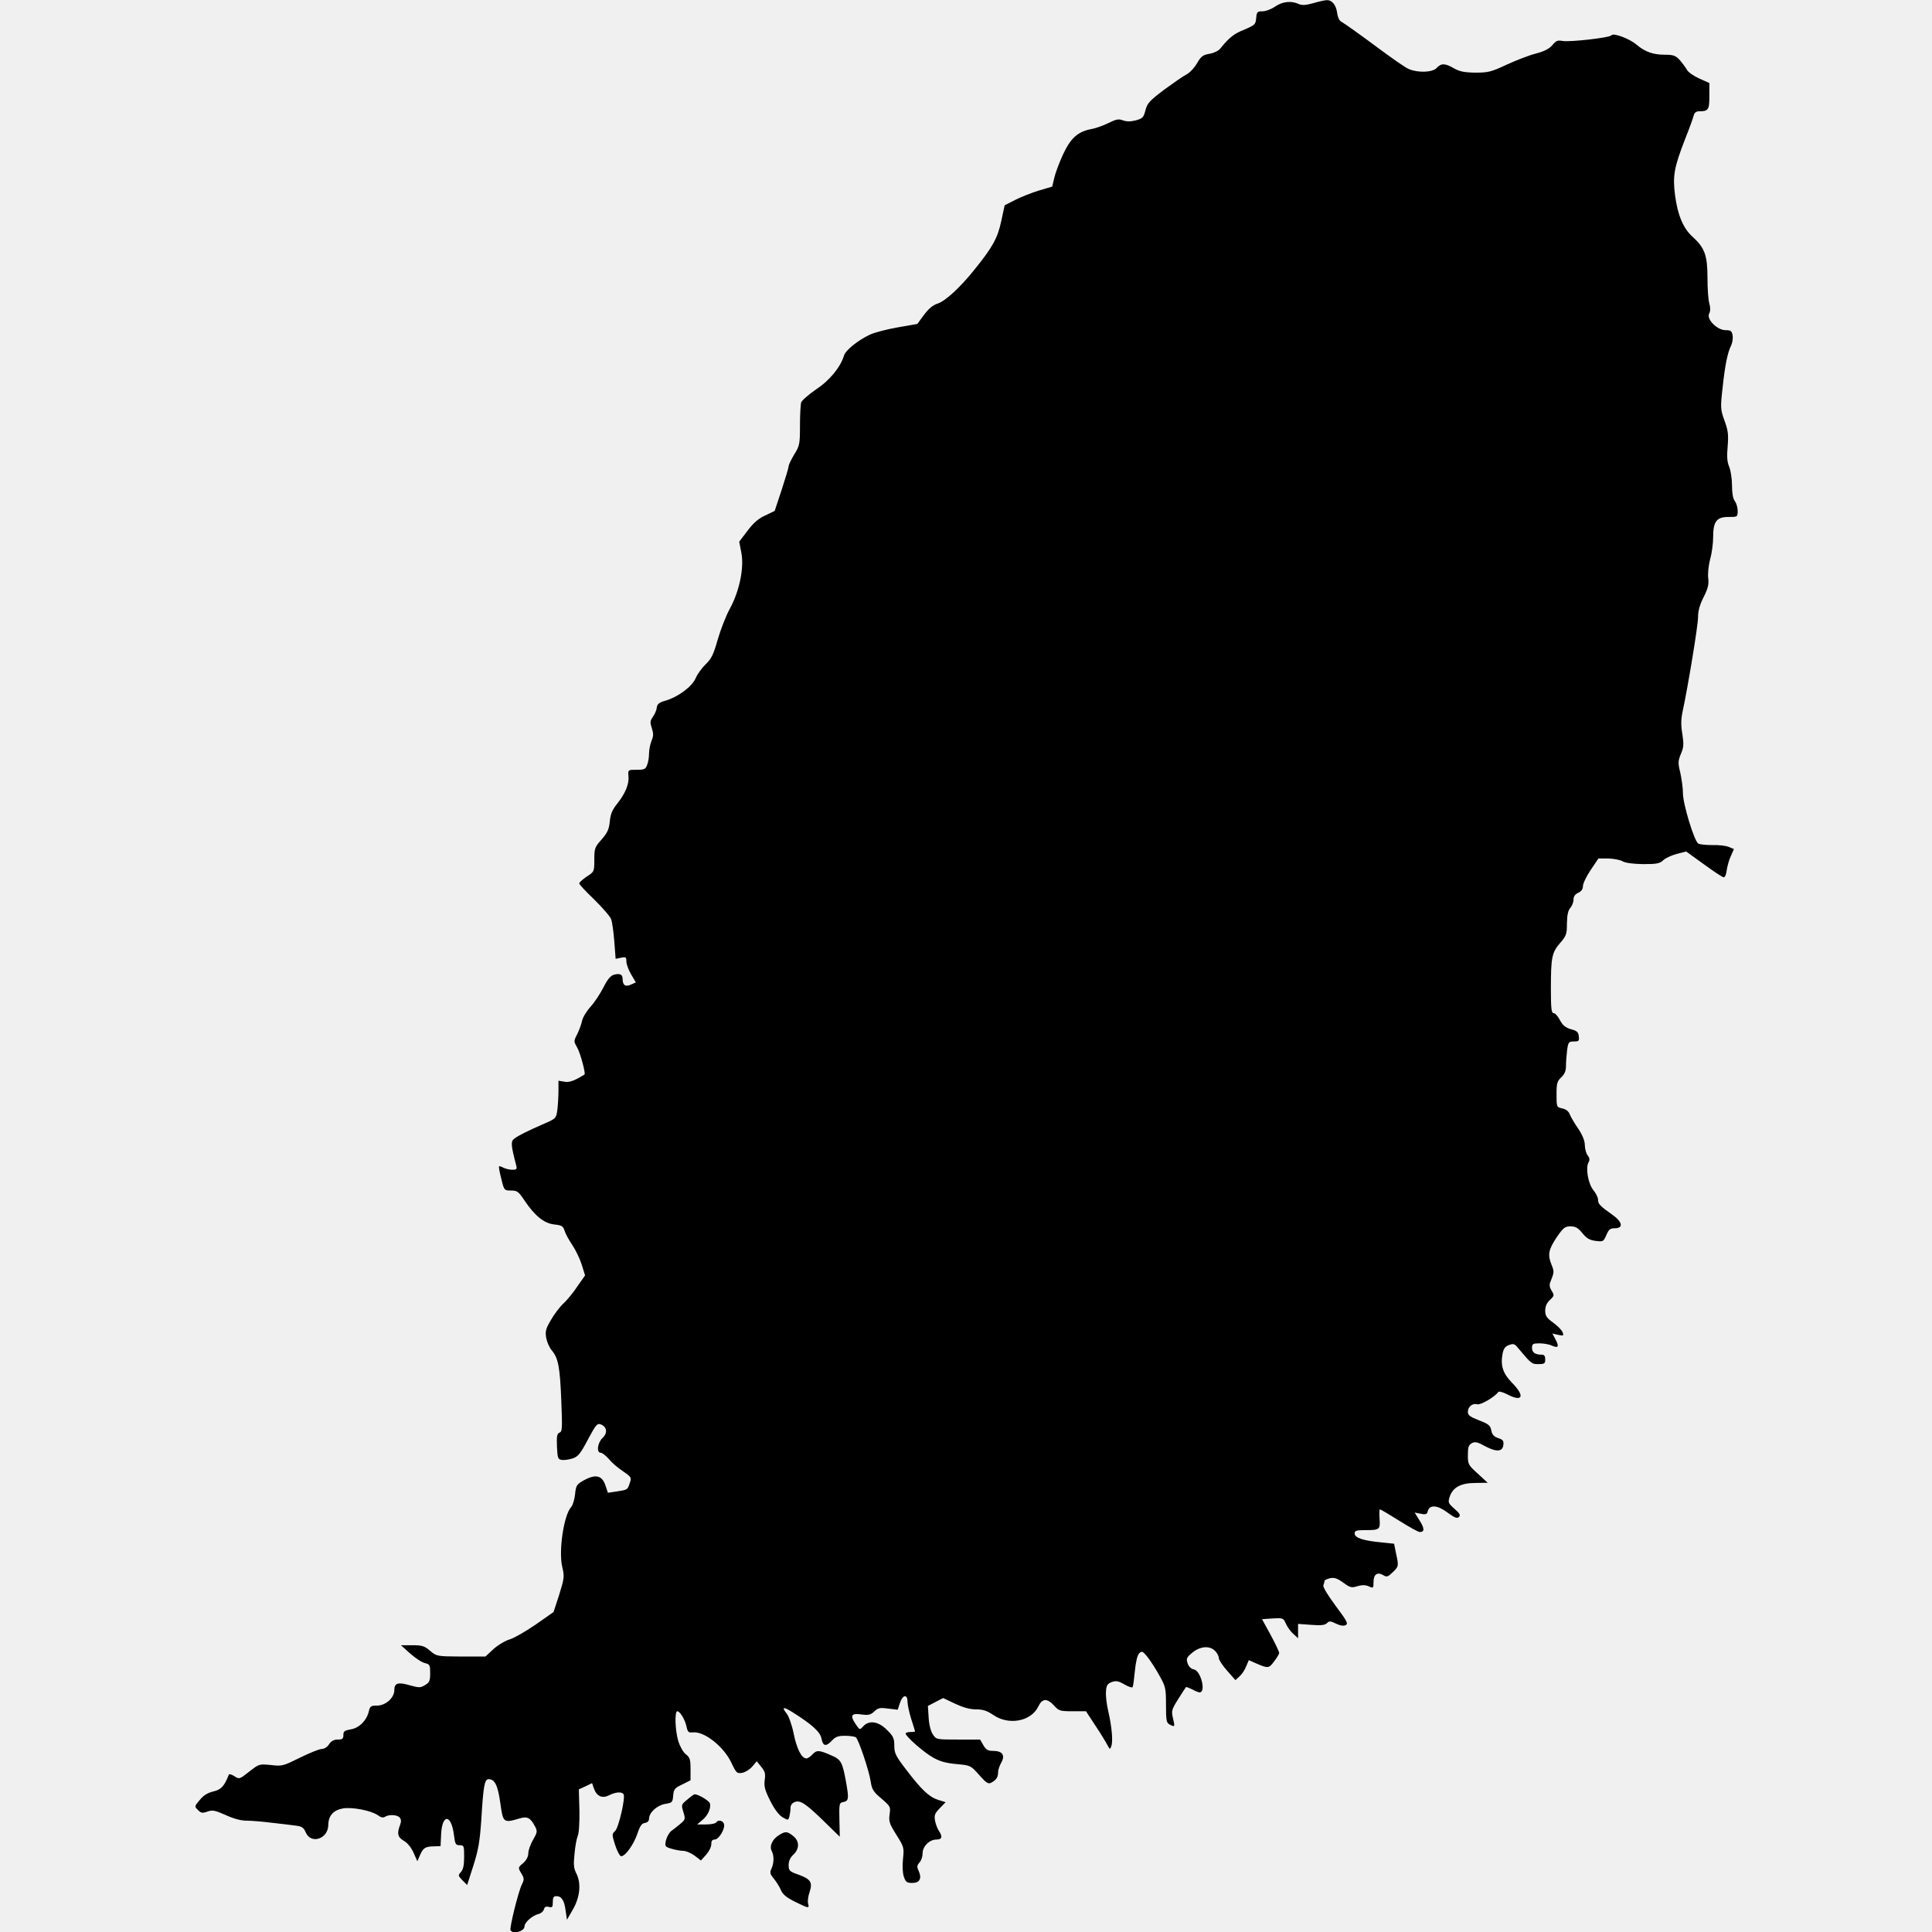
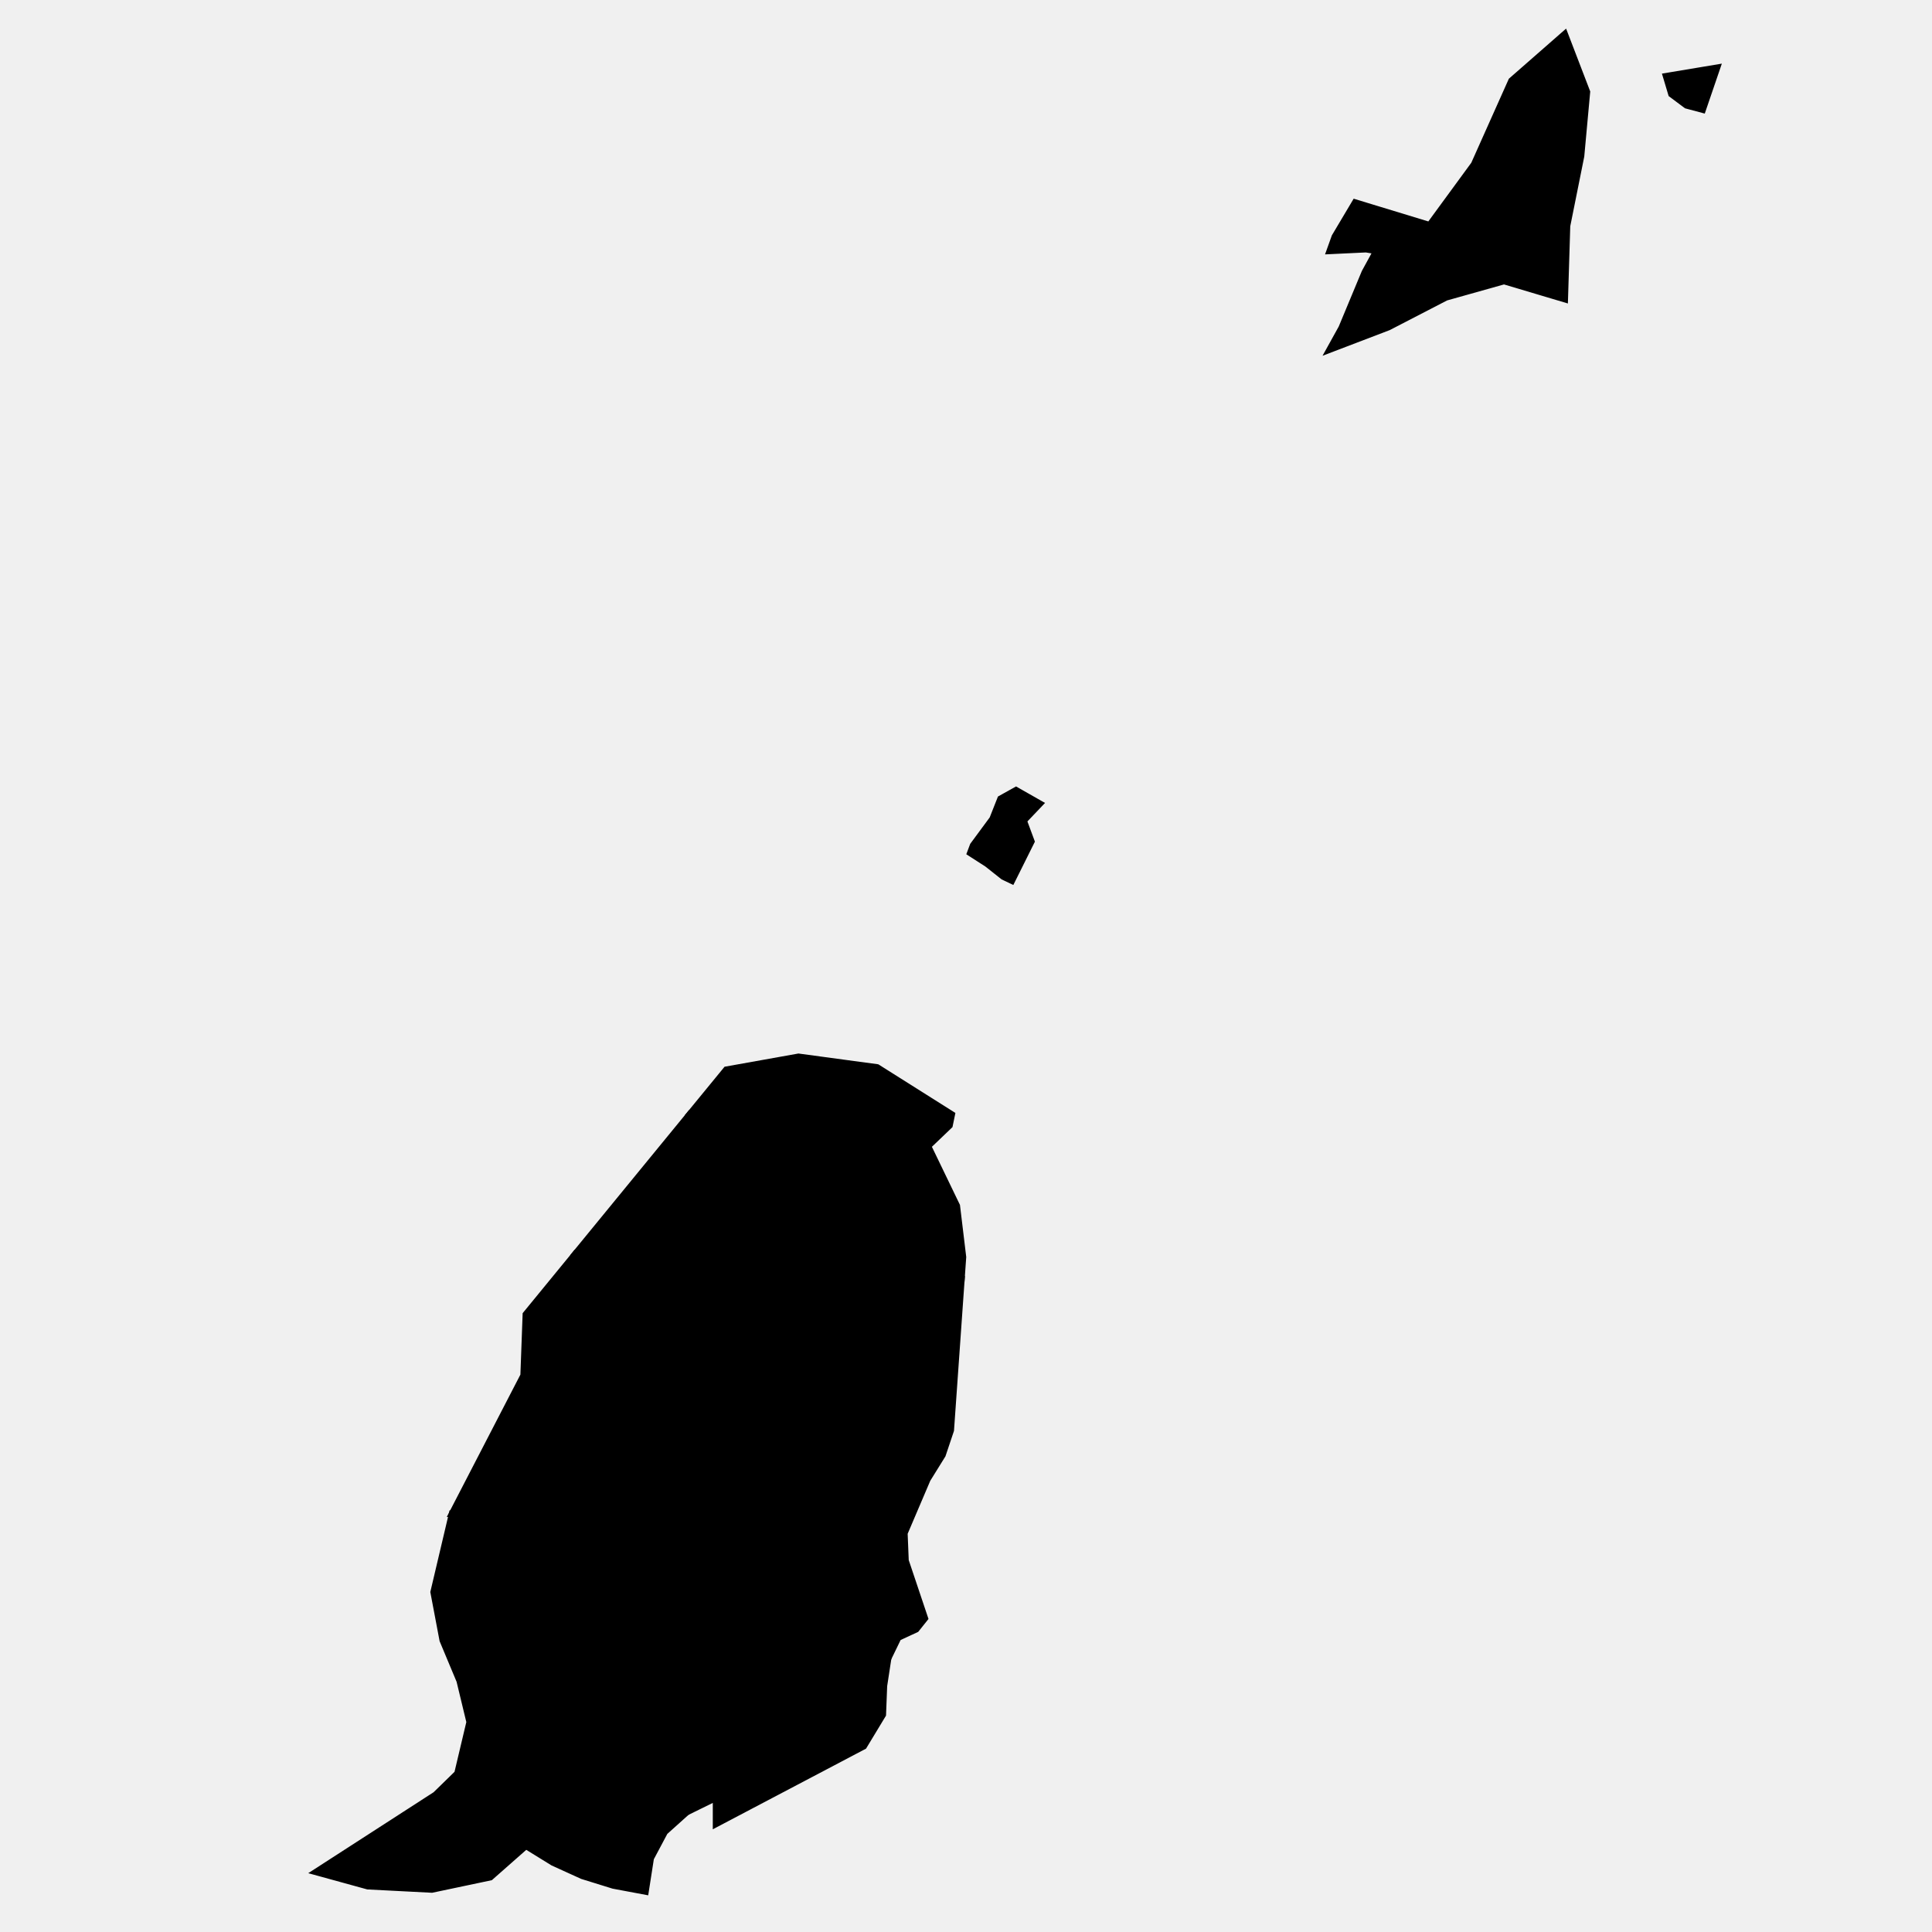
- <svg xmlns="http://www.w3.org/2000/svg" version="1.0" width="1024pt" height="1024pt" viewBox="0 0 1024 1024" preserveAspectRatio="xMidYMid meet">
-   <g transform="translate(0,1024) scale(0.1,-0.1)" fill="#000000" stroke="none">
-     <path d="M6960 10223 c-40 -11 -60 -12 -77 -4 -39 18 -86 13 -125 -14 -20 -14 -50 -25 -67 -25 -27 0 -30 -3 -33 -36 -3 -34 -7 -37 -63 -61 -55 -22 -79 -41 -127 -100 -9 -12 -34 -24 -57 -28 -35 -6 -45 -13 -67 -51 -15 -25 -40 -52 -58 -60 -17 -9 -70 -46 -118 -81 -75 -57 -88 -71 -97 -108 -10 -38 -15 -43 -51 -53 -28 -7 -49 -7 -68 0 -23 9 -36 6 -77 -14 -28 -14 -68 -28 -90 -32 -71 -13 -110 -47 -150 -133 -20 -43 -41 -99 -47 -125 l-11 -47 -71 -21 c-39 -12 -95 -34 -126 -50 l-55 -28 -18 -83 c-19 -90 -45 -138 -143 -259 -75 -94 -154 -166 -194 -179 -24 -7 -48 -27 -72 -59 l-36 -49 -103 -18 c-57 -10 -124 -27 -149 -39 -60 -28 -127 -81 -136 -109 -19 -63 -76 -133 -149 -181 -40 -28 -76 -59 -79 -70 -3 -12 -6 -67 -6 -123 0 -96 -2 -106 -30 -151 -16 -27 -30 -55 -30 -63 0 -7 -17 -64 -37 -125 l-37 -112 -50 -24 c-36 -16 -63 -40 -94 -81 l-44 -58 11 -57 c16 -79 -9 -203 -60 -297 -21 -38 -50 -113 -65 -165 -22 -78 -33 -101 -63 -130 -20 -19 -45 -53 -54 -75 -20 -45 -94 -100 -161 -119 -32 -9 -42 -17 -45 -36 -1 -14 -11 -36 -21 -50 -15 -21 -15 -30 -5 -60 9 -28 9 -41 -2 -67 -7 -18 -13 -48 -13 -67 0 -19 -4 -46 -10 -60 -8 -23 -15 -26 -56 -26 -45 0 -46 0 -43 -33 4 -43 -16 -91 -59 -146 -27 -33 -36 -55 -40 -95 -4 -41 -12 -59 -43 -95 -37 -41 -39 -48 -39 -107 0 -63 0 -64 -40 -90 -22 -15 -40 -31 -40 -36 0 -6 36 -44 80 -86 43 -43 84 -89 89 -104 6 -15 13 -68 17 -119 l7 -91 29 6 c25 5 28 3 28 -20 0 -14 11 -45 25 -68 l25 -43 -27 -12 c-28 -13 -43 -3 -43 31 0 23 -14 30 -45 22 -19 -5 -34 -23 -57 -68 -17 -33 -47 -79 -68 -102 -21 -23 -41 -56 -45 -75 -4 -19 -16 -51 -26 -71 -19 -36 -18 -38 0 -70 17 -29 46 -138 39 -143 -52 -33 -82 -44 -108 -38 l-30 5 0 -54 c0 -31 -3 -76 -6 -101 -6 -44 -8 -46 -68 -72 -94 -41 -139 -64 -160 -80 -20 -15 -18 -34 10 -142 5 -20 2 -23 -20 -23 -15 0 -36 5 -48 11 -11 6 -21 9 -23 7 -2 -2 3 -32 12 -66 15 -62 16 -62 52 -62 32 0 40 -6 71 -53 55 -82 104 -121 158 -127 40 -4 47 -9 55 -35 5 -16 24 -50 41 -75 17 -25 39 -71 49 -102 l18 -58 -40 -57 c-21 -32 -55 -74 -76 -93 -20 -19 -50 -59 -66 -88 -26 -44 -30 -59 -24 -93 4 -22 17 -52 30 -67 34 -40 43 -88 50 -268 6 -144 5 -162 -9 -167 -14 -6 -16 -19 -14 -74 3 -62 5 -68 26 -71 12 -2 38 2 57 8 29 10 41 24 81 100 41 77 49 87 67 81 34 -13 39 -45 11 -72 -27 -25 -34 -79 -10 -79 8 0 27 -15 43 -33 15 -19 49 -48 75 -65 45 -31 46 -34 36 -62 -12 -37 -12 -36 -69 -45 l-47 -7 -12 36 c-19 59 -55 66 -126 24 -27 -16 -32 -25 -36 -68 -3 -28 -12 -58 -21 -68 -39 -43 -67 -233 -47 -317 12 -51 11 -59 -16 -147 l-30 -92 -94 -66 c-52 -36 -115 -72 -138 -79 -24 -7 -63 -30 -87 -52 l-42 -39 -129 0 c-128 1 -129 1 -164 30 -30 26 -42 30 -95 30 l-60 0 50 -45 c28 -24 62 -47 78 -50 25 -6 27 -11 27 -53 0 -41 -4 -50 -27 -63 -24 -15 -31 -15 -79 -2 -64 19 -84 13 -84 -25 0 -41 -46 -82 -92 -82 -32 0 -37 -3 -43 -30 -11 -48 -51 -89 -96 -96 -33 -6 -39 -10 -39 -30 0 -20 -5 -24 -30 -24 -20 0 -35 -8 -46 -25 -9 -15 -26 -25 -39 -25 -13 0 -64 -21 -115 -46 -89 -44 -94 -46 -154 -39 -62 6 -63 6 -115 -35 -52 -41 -53 -41 -79 -24 -14 9 -28 13 -29 8 -25 -62 -40 -79 -82 -89 -30 -7 -53 -21 -72 -45 -29 -34 -29 -35 -10 -53 16 -17 24 -18 50 -9 27 10 40 7 97 -18 43 -20 82 -30 112 -30 26 0 85 -5 132 -11 47 -5 103 -12 126 -15 34 -4 43 -10 55 -37 28 -64 119 -33 119 41 1 49 27 78 78 87 50 8 147 -11 183 -35 17 -13 30 -16 40 -9 21 13 65 11 78 -5 8 -10 8 -21 1 -40 -17 -45 -12 -64 21 -83 19 -11 39 -36 51 -63 l20 -45 14 32 c17 39 28 46 73 47 l36 1 3 62 c5 111 54 109 68 -3 6 -48 9 -54 30 -54 23 0 24 -3 24 -62 0 -44 -5 -67 -17 -80 -16 -18 -15 -20 8 -44 l25 -25 33 103 c27 85 34 128 42 243 11 181 17 215 39 215 33 0 49 -34 62 -128 14 -103 17 -105 99 -81 44 14 60 5 85 -42 13 -25 12 -31 -11 -71 -14 -24 -25 -56 -25 -71 0 -18 -10 -36 -27 -52 -28 -23 -28 -24 -10 -54 16 -27 16 -33 3 -59 -18 -36 -67 -232 -60 -243 14 -23 74 -5 74 21 0 21 42 58 76 66 12 3 24 14 27 24 3 13 11 17 26 13 18 -5 21 -1 21 26 0 24 4 31 19 31 27 0 42 -22 49 -77 l7 -48 33 57 c37 66 43 138 16 190 -13 25 -15 46 -9 101 3 38 11 81 17 96 7 15 10 73 9 136 l-3 111 35 16 35 17 10 -29 c15 -41 44 -54 81 -35 34 17 67 20 76 5 11 -17 -26 -178 -45 -195 -17 -15 -17 -19 0 -73 10 -31 24 -58 31 -60 21 -4 68 61 88 121 13 39 23 53 39 55 14 2 22 11 22 22 0 33 43 72 86 79 37 6 39 8 42 44 3 34 8 40 48 59 l44 22 0 59 c0 51 -3 62 -25 79 -14 11 -31 41 -40 70 -17 58 -20 158 -5 158 14 0 42 -46 49 -83 6 -27 11 -32 33 -29 60 7 163 -74 204 -160 27 -57 30 -59 59 -54 16 3 40 18 53 34 l23 27 24 -30 c20 -24 23 -37 18 -70 -4 -34 1 -53 30 -111 22 -44 46 -75 65 -86 29 -17 30 -17 36 5 3 12 6 32 6 45 0 14 8 26 23 31 29 11 59 -9 160 -108 l78 -76 -2 90 c-2 81 0 90 17 93 32 6 34 15 20 97 -21 118 -27 129 -84 153 -62 27 -74 27 -97 2 -10 -11 -24 -20 -31 -20 -25 0 -51 50 -67 130 -9 45 -26 93 -37 107 -29 37 -19 39 32 7 103 -65 146 -104 152 -139 8 -41 24 -44 56 -10 18 20 33 25 69 25 25 0 51 -4 57 -8 14 -10 70 -175 79 -235 6 -41 14 -54 57 -90 47 -41 49 -43 43 -84 -5 -37 -1 -49 36 -108 41 -65 41 -68 35 -129 -4 -37 -2 -75 5 -94 9 -27 16 -32 44 -32 40 0 52 24 34 64 -10 21 -9 29 4 44 10 10 17 32 17 49 0 37 36 73 73 73 30 0 34 15 14 45 -8 11 -17 35 -21 54 -5 30 -2 39 25 67 l31 32 -39 12 c-49 16 -89 54 -169 159 -57 74 -64 89 -64 129 0 38 -5 50 -39 83 -45 46 -95 53 -126 19 -18 -20 -18 -20 -40 12 -31 46 -23 59 31 51 37 -5 49 -2 68 16 20 19 30 21 74 15 l50 -6 12 36 c14 44 40 48 40 7 0 -16 9 -58 20 -93 11 -34 20 -64 20 -65 0 -2 -11 -3 -25 -3 -14 0 -25 -4 -25 -8 0 -15 96 -100 145 -127 36 -21 70 -30 125 -35 74 -7 75 -7 120 -58 39 -44 48 -49 65 -40 26 15 35 28 35 55 0 12 8 35 17 51 22 39 6 62 -44 62 -27 0 -37 6 -51 30 l-17 30 -116 0 c-116 0 -117 0 -135 28 -11 16 -20 52 -22 89 l-4 61 40 21 41 21 63 -30 c43 -20 78 -30 111 -30 37 0 58 -7 92 -30 82 -56 200 -34 238 45 21 44 47 45 84 5 25 -28 31 -30 98 -30 l71 0 51 -78 c28 -42 56 -88 63 -102 12 -23 14 -24 20 -5 10 25 3 102 -16 186 -9 36 -14 83 -12 105 2 32 8 40 31 49 23 8 36 5 67 -13 21 -12 41 -19 43 -14 3 4 8 42 12 85 5 49 13 84 23 94 14 14 18 12 43 -18 15 -19 44 -63 63 -98 34 -60 36 -69 36 -157 0 -82 2 -95 19 -104 29 -15 29 -14 18 33 -9 40 -7 46 28 102 21 33 39 61 41 63 1 2 16 -4 33 -12 16 -9 34 -16 39 -16 36 0 6 117 -31 122 -13 2 -26 14 -32 31 -9 26 -6 32 25 58 42 34 91 38 120 9 11 -11 20 -28 20 -38 0 -10 20 -40 44 -67 l44 -50 22 20 c12 11 28 34 35 53 l14 33 38 -17 c65 -28 68 -27 96 10 15 19 27 40 27 45 0 6 -20 49 -45 95 l-46 84 57 4 c54 3 56 2 69 -27 7 -16 24 -41 39 -54 l26 -24 0 38 0 38 69 -5 c52 -4 73 -2 84 9 12 12 19 12 49 -3 23 -11 41 -13 51 -7 14 7 5 23 -54 102 -41 55 -68 100 -65 108 3 8 6 18 6 23 0 5 13 11 29 15 23 5 38 0 70 -23 37 -27 45 -29 76 -19 25 7 42 7 60 -1 24 -11 25 -10 25 24 0 40 21 54 52 35 18 -11 24 -9 49 15 33 31 33 34 18 102 l-10 50 -67 7 c-97 9 -142 24 -142 47 0 15 8 18 54 18 79 0 82 2 78 60 -2 28 -1 50 2 50 4 0 49 -27 102 -60 52 -33 101 -60 109 -60 26 0 26 19 -1 61 l-26 42 32 -6 c26 -6 33 -3 37 12 9 37 50 35 104 -5 39 -29 53 -34 62 -24 9 9 4 19 -24 43 -34 30 -35 34 -25 65 17 49 59 72 136 72 l65 1 -52 48 c-51 46 -53 50 -53 99 0 42 4 53 21 63 18 9 30 6 70 -16 60 -32 93 -30 97 6 3 22 -2 29 -28 37 -22 8 -32 19 -36 41 -5 26 -15 34 -65 53 -46 18 -59 27 -59 44 0 28 24 48 50 41 18 -5 94 40 111 65 3 5 23 0 45 -11 84 -45 99 -12 29 59 -49 50 -63 91 -51 155 5 27 14 39 34 46 24 9 30 7 50 -18 69 -82 70 -83 106 -83 32 0 36 3 36 25 0 18 -5 25 -19 25 -35 0 -51 12 -51 36 0 21 5 24 40 24 21 0 51 -5 65 -12 34 -15 40 -6 20 32 l-17 32 31 -7 c28 -6 30 -5 23 14 -4 11 -26 33 -49 50 -36 26 -43 37 -43 64 0 23 8 41 25 57 23 22 24 24 9 49 -14 24 -14 31 0 64 13 33 13 41 0 72 -22 54 -17 81 26 146 36 52 44 59 74 59 27 0 40 -8 63 -36 22 -27 38 -37 70 -41 40 -5 42 -4 57 31 13 30 20 36 45 36 46 0 41 33 -11 70 -69 49 -78 59 -78 81 0 12 -11 34 -24 50 -28 33 -43 117 -27 147 8 14 7 24 -4 38 -8 11 -15 35 -15 54 0 23 -12 53 -35 88 -20 28 -40 63 -45 76 -5 15 -20 27 -39 31 -31 7 -31 7 -31 74 0 59 3 70 25 91 18 17 25 34 25 60 0 21 3 58 6 84 6 43 9 46 36 46 26 0 29 3 26 27 -2 22 -10 30 -42 38 -29 9 -43 20 -58 48 -10 20 -25 37 -33 37 -12 0 -15 22 -15 128 0 168 5 193 49 244 33 38 36 47 36 104 1 45 6 68 18 82 9 10 17 30 17 44 0 17 8 28 25 36 17 8 25 20 25 36 0 13 18 51 41 85 l41 61 51 0 c29 -1 63 -7 77 -15 16 -9 55 -14 109 -15 72 0 88 3 107 21 12 11 44 26 71 33 l50 13 94 -68 c52 -38 99 -69 105 -69 7 0 14 17 16 38 3 20 12 54 22 75 l16 37 -27 11 c-16 7 -55 11 -88 10 -33 0 -66 3 -74 8 -21 13 -81 209 -81 266 0 28 -7 77 -14 109 -13 53 -12 63 3 100 15 35 16 50 8 104 -8 46 -8 78 1 120 30 140 82 457 82 501 0 33 9 66 30 107 23 46 28 67 24 99 -3 22 1 66 10 100 9 32 16 85 16 117 0 84 18 108 81 108 49 0 49 0 49 33 0 17 -7 41 -15 51 -10 13 -15 43 -15 83 0 35 -7 80 -15 99 -11 26 -13 55 -8 109 5 63 2 84 -17 136 -21 59 -22 67 -10 173 13 121 26 187 46 226 6 14 10 38 7 53 -4 23 -10 27 -37 27 -45 0 -103 59 -87 88 7 13 7 31 1 53 -6 19 -10 80 -10 137 0 119 -15 159 -79 217 -50 45 -79 115 -93 221 -13 102 -5 146 53 296 23 57 43 113 46 126 4 15 13 22 28 22 50 0 55 8 55 81 l0 69 -54 24 c-30 14 -60 34 -66 48 -7 12 -24 35 -38 51 -22 23 -34 27 -79 27 -61 0 -104 15 -150 54 -38 32 -122 63 -132 49 -8 -13 -222 -37 -260 -30 -25 5 -34 1 -53 -22 -16 -19 -42 -33 -88 -45 -36 -9 -105 -36 -155 -59 -81 -38 -97 -42 -166 -42 -59 1 -83 6 -113 23 -46 27 -68 28 -91 2 -22 -24 -98 -27 -148 -6 -18 7 -99 64 -182 126 -82 61 -160 116 -171 122 -15 7 -23 22 -27 51 -6 42 -28 68 -56 66 -9 0 -41 -7 -71 -16z" />
-     <path d="M3643 702 c-32 -26 -33 -28 -21 -66 11 -36 11 -40 -14 -61 -15 -13 -37 -30 -48 -38 -12 -8 -25 -31 -30 -50 -7 -34 -6 -35 30 -46 21 -6 48 -11 62 -11 13 0 40 -11 59 -25 l34 -26 28 31 c15 17 27 41 27 55 0 18 5 25 18 25 23 0 58 61 49 84 -7 18 -32 22 -42 6 -3 -5 -27 -10 -53 -10 l-47 0 27 23 c29 23 47 62 41 88 -3 14 -62 49 -81 49 -4 0 -22 -13 -39 -28z" />
-     <path d="M4128 513 c-35 -22 -51 -58 -38 -83 13 -25 13 -63 -1 -94 -10 -21 -8 -29 13 -54 13 -16 30 -43 37 -60 10 -23 29 -39 75 -62 74 -36 76 -36 69 -9 -3 11 0 39 8 61 17 52 6 68 -59 92 -48 17 -52 21 -52 51 0 21 8 39 25 55 33 31 33 72 -1 99 -32 25 -41 26 -76 4z" />
+ <svg xmlns="http://www.w3.org/2000/svg" xmlns:ns1="http://amcharts.com/ammap" version="1.1" id="svg837" width="1024" height="1024">
+   <defs id="defs826">
+     <style type="text/css" id="style824">
+ 			.land
+ 			{
+ 				fill: #CCCCCC;
+ 				fill-opacity: 1;
+ 				stroke:white;
+ 				stroke-opacity: 1;
+ 				stroke-width:0.5;
+ 			}
+ 		</style>
+     <ns1:ammap projection="mercator" leftLongitude="-61.806" topLatitude="12.537" rightLongitude="-61.375" bottomLatitude="11.983" />
+   </defs>
+   <g id="g835" style="fill:#000000;fill-opacity:1;stroke:#000000;stroke-width:3.78;stroke-miterlimit:4;stroke-dasharray:none;stroke-opacity:1" transform="matrix(0.9288568,0,0,0.9288568,167.2682,18.13532)">
+     <path id="GD-06" title="Saint Patrick" class="land" d="m 369.37,697.77 -3.52,-29.21 -16.47,-34.12 12.31,-11.78 1.28,-6.22 -42.54,-26.84 -44.87,-6.06 -41.18,7.37 -20.99,25.61 25.6,19.35 19.4,28.12 6.47,41.35 h 48.49 l 55.14,4.97 z m 39.03,-237.15 -4.4,-11.87 9.2,-9.66 -13.52,-7.69 -8.8,4.91 -4.56,11.54 -11.11,15.06 -1.6,4.26 9.68,6.22 9.19,7.28 4.8,2.29 z" style="fill:#000000;fill-opacity:1;stroke:#000000;stroke-width:3.78;stroke-miterlimit:4;stroke-dasharray:none;stroke-opacity:1" />
+     <path id="GD-05" title="Saint Mark" class="land" d="m 264.86,705.34 -6.47,-41.35 -19.4,-28.12 -25.6,-19.35 -64.88,79.2 37.13,9.62 37.18,18.19 29.1,23.15 z" style="fill:#000000;fill-opacity:1;stroke:#000000;stroke-width:3.78;stroke-miterlimit:4;stroke-dasharray:none;stroke-opacity:1" />
+     <path id="GD-04" title="Saint John" class="land" d="m 251.92,746.68 -29.1,-23.15 -37.18,-18.19 -37.13,-9.62 -28.49,34.78 -1.28,34.85 -40.79,78.85 68.89,0.04 58.2,-1.65 -3.23,-21.5 22.63,-28.11 z" style="fill:#000000;fill-opacity:1;stroke:#000000;stroke-width:3.78;stroke-miterlimit:4;stroke-dasharray:none;stroke-opacity:1" />
+     <path id="GD-03" title="Saint George" class="land" d="m 188.23,1059.76 2.96,-18.97 8,-15.04 12.55,-11.28 -11.55,-8.22 -14.55,-23.14 v -34.72 l 12.94,-44.63 25.86,-8.27 -9.7,-13.22 -9.7,-39.68 -58.2,1.65 -68.89,-0.04 -10.56,44.74 5.2,27.48 9.68,23.14 5.68,23.55 -6.96,29.36 -12.48,12.18 -68.13,43.99 29.43,8.1 36.54,1.88 33.35,-7.03 20.32,-17.91 15.51,9.57 16.71,7.6 17.68,5.48 z" style="fill:#000000;fill-opacity:1;stroke:#000000;stroke-width:3.78;stroke-miterlimit:4;stroke-dasharray:none;stroke-opacity:1" />
+     <path id="GD-02" title="Saint David" class="land" d="m 326.67,926.72 -35.95,-27.92 -30.71,-13.23 -35.57,9.92 -25.86,8.27 -12.94,44.63 v 34.72 l 14.55,23.14 11.55,8.22 16.8,-8.26 v 14.96 l 84.21,-44.32 10.88,-17.99 0.64,-16.44 z" style="fill:#000000;fill-opacity:1;stroke:#000000;stroke-width:3.78;stroke-miterlimit:4;stroke-dasharray:none;stroke-opacity:1" />
+     <path id="GD-01" title="Saint Andrew" class="land" d="m 368.49,710.31 -55.14,-4.97 h -48.49 l -12.94,41.34 -27.48,46.3 -22.63,28.11 3.23,21.5 9.7,39.68 9.7,13.22 35.57,-9.92 30.71,13.23 35.95,27.92 5.75,-11.86 10.24,-4.74 4.96,-6.21 -11.04,-32.88 -0.64,-15.71 13.12,-30.75 8.63,-13.91 4.72,-14.07 z" style="fill:#000000;fill-opacity:1;stroke:#000000;stroke-width:3.78;stroke-miterlimit:4;stroke-dasharray:none;stroke-opacity:1" />
+     <path id="GD-10" title="Carriacou and Petite Martinique" class="land" d="m 799.62,19.17 -28.95,4.83 3.04,10.16 8.56,6.39 9.2,2.46 z M 712.77,0 682.46,26.54 661.11,74.3 l -25.43,34.73 -42.47,-12.94 -11.59,19.49 -2.88,8.03 20.63,-0.98 6.08,0.98 -6.72,12.28 -13.19,31.7 -6.8,12.28 33.43,-12.77 32.79,-16.96 33.18,-9.33 34.63,10.32 1.28,-41.77 8,-39.81 3.36,-36.62 z" style="fill:#000000;fill-opacity:1;stroke:#000000;stroke-width:3.78;stroke-miterlimit:4;stroke-dasharray:none;stroke-opacity:1" />
  </g>
</svg>
